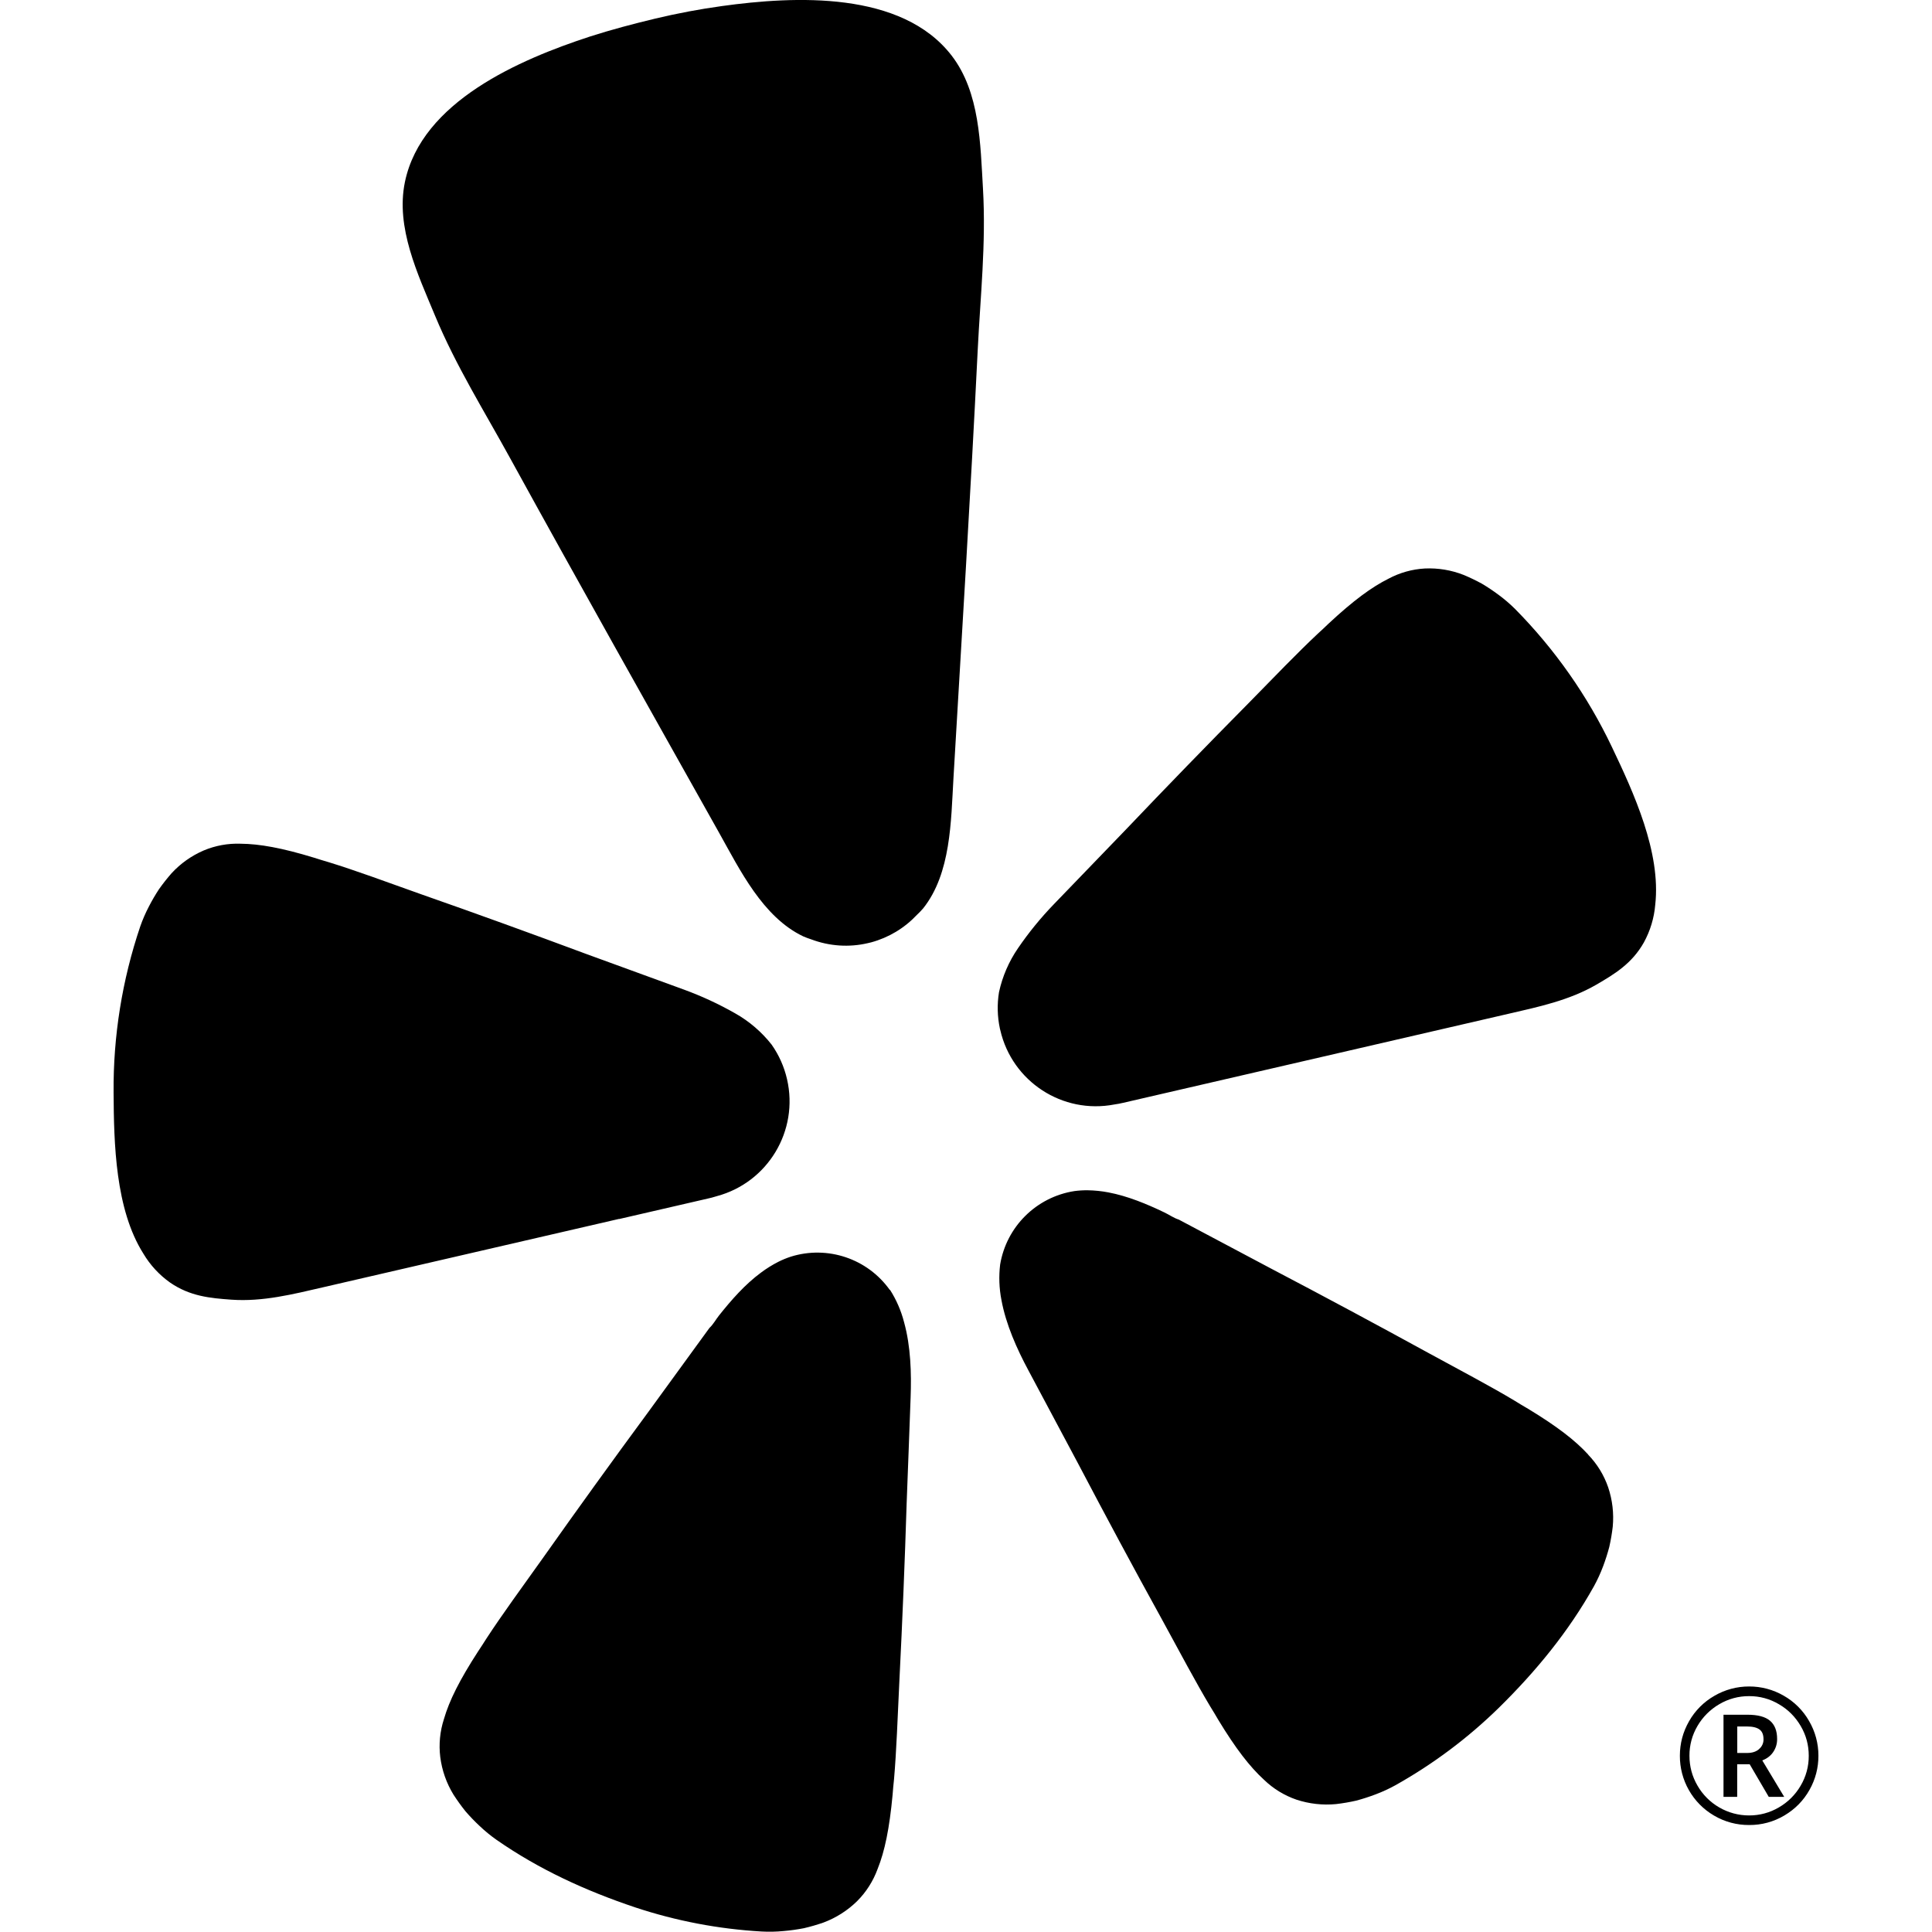
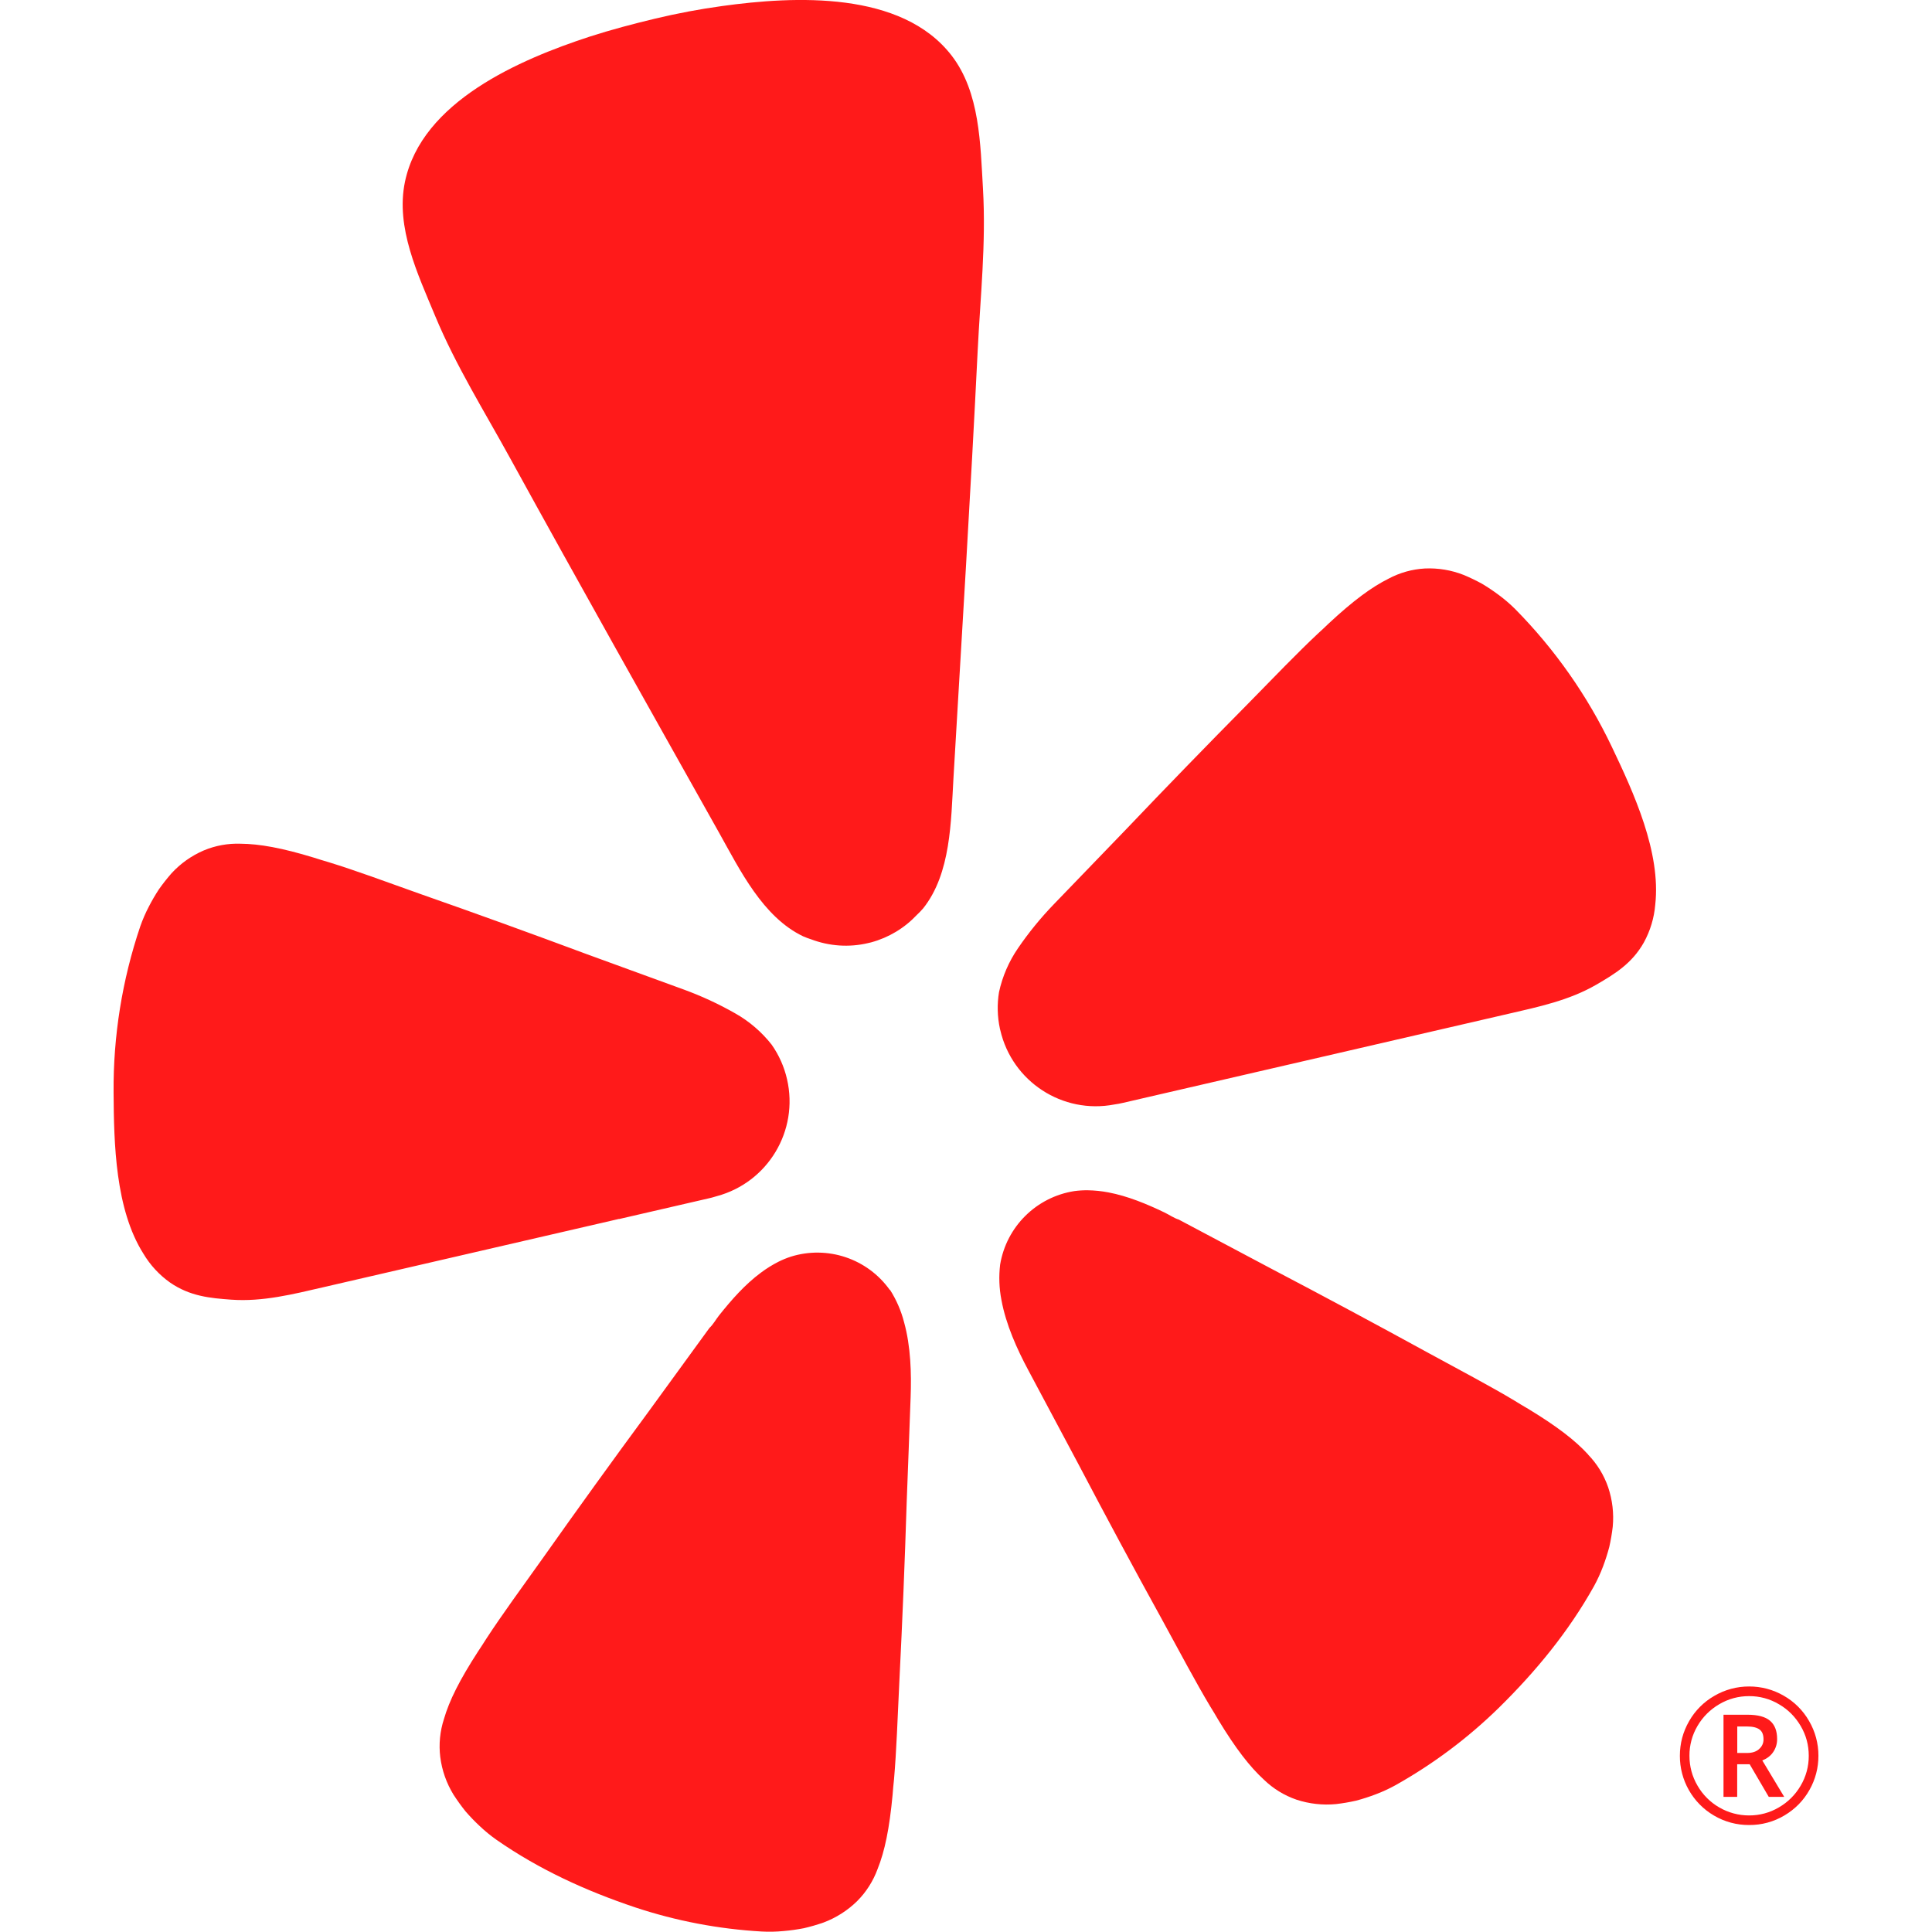
- <svg xmlns="http://www.w3.org/2000/svg" role="img" viewBox="0 0 24 24">
+ <svg xmlns="http://www.w3.org/2000/svg" role="img" viewBox="0 0 24 24" fill="#FF1A1A">
  <path d="m7.689 15.142-3.671.848c-.377.087-.755.183-1.145.155-.261-.019-.512-.041-.761-.213a1.179 1.179 0 0 1-.331-.359c-.349-.552-.366-1.366-.37-2a6.287 6.287 0 0 1 .331-2.064 1.857 1.857 0 0 1 .107-.247 2.343 2.343 0 0 1 .126-.216 2.457 2.457 0 0 1 .156-.198 1.174 1.174 0 0 1 .399-.283 1.082 1.082 0 0 1 .459-.084c.235.002.514.052.91.173.056.019.124.038.186.057.328.101.705.24 1.15.399.686.24 1.366.487 2.046.74l1.212.442c.222.081.436.18.641.297.174.098.327.23.451.387a1.217 1.217 0 0 1 .192.431 1.22 1.22 0 0 1-.872 1.452c-.047.015-.085.024-.108.029l-1.105.255-.003-.001zM18.821 7.565a1.851 1.851 0 0 0-.204-.175 2.408 2.408 0 0 0-.208-.139 2.361 2.361 0 0 0-.227-.109 1.171 1.171 0 0 0-.482-.08 1.086 1.086 0 0 0-.45.126c-.211.105-.439.273-.742.555-.042.042-.095.089-.142.133-.25.235-.529.525-.86.863a114.636 114.636 0 0 0-1.517 1.563l-.896.929a4.19 4.19 0 0 0-.447.548 1.541 1.541 0 0 0-.236.546 1.22 1.22 0 0 0 .011.452l.005.02a1.218 1.218 0 0 0 1.418.923 1.162 1.162 0 0 0 .111-.021l4.778-1.104c.377-.087.759-.167 1.097-.363.227-.132.443-.262.591-.525a1.179 1.179 0 0 0 .141-.468c.073-.651-.267-1.391-.54-1.963a6.279 6.279 0 0 0-1.2-1.71zM8.97.075a8.672 8.672 0 0 0-.83.156c-.275.066-.548.138-.815.224-.868.284-2.088.806-2.295 1.806-.117.566.16 1.144.374 1.66.26.625.614 1.189.937 1.778.854 1.554 1.724 3.099 2.592 4.646.259.462.542 1.046 1.043 1.286a1.058 1.058 0 0 0 .101.038c.225.085.47.102.704.047a4.301 4.301 0 0 0 .042-.01 1.214 1.214 0 0 0 .566-.34 1.103 1.103 0 0 0 .079-.082c.346-.435.345-1.083.376-1.613.104-1.771.214-3.542.301-5.314.033-.671.105-1.333.066-2.01-.033-.558-.037-1.198-.389-1.656-.622-.807-1.948-.741-2.852-.616zm2.084 15.95a1.105 1.105 0 0 0-1.231-.414 1.14 1.14 0 0 0-.153.063 1.481 1.481 0 0 0-.217.135c-.199.147-.367.339-.52.531-.039.049-.074.114-.12.156l-.769 1.057a113.917 113.917 0 0 0-1.291 1.789c-.278.39-.518.718-.708 1.009-.036.055-.073.116-.107.165-.228.352-.357.609-.423.838a1.095 1.095 0 0 0-.046.472c.021.166.077.325.164.467.046.071.096.141.149.207a2.334 2.334 0 0 0 .175.182 1.843 1.843 0 0 0 .211.173c.53.369 1.111.634 1.722.839a6.096 6.096 0 0 0 1.572.3c.091.005.182.003.273-.006a2.388 2.388 0 0 0 .251-.035 2.386 2.386 0 0 0 .245-.071 1.193 1.193 0 0 0 .417-.266c.113-.113.199-.249.254-.399.089-.221.147-.503.186-.92.003-.059.012-.131.018-.196.03-.346.044-.753.067-1.232.037-.736.067-1.468.09-2.203 0 0 .05-1.305.049-1.306.011-.301.002-.634-.081-.934a1.396 1.396 0 0 0-.176-.405zm8.675 2.044c-.161-.176-.388-.351-.746-.568-.052-.029-.112-.067-.168-.101-.298-.179-.658-.368-1.078-.597a120.761 120.761 0 0 0-1.943-1.042l-1.151-.611c-.06-.018-.12-.061-.177-.088-.221-.106-.456-.204-.699-.25a1.492 1.492 0 0 0-.255-.026 1.153 1.153 0 0 0-.165.01 1.108 1.108 0 0 0-.923.913 1.419 1.419 0 0 0 .016.439c.056.306.193.61.335.875l.615 1.153c.342.65.688 1.296 1.044 1.941.229.42.42.78.598 1.078.034.056.072.116.101.168.217.358.392.584.569.746.115.111.252.195.403.247.158.052.326.071.492.055a2.368 2.368 0 0 0 .251-.043c.082-.022.162-.048.241-.078a1.863 1.863 0 0 0 .247-.114 6.102 6.102 0 0 0 1.282-.96c.46-.452.866-.945 1.182-1.51.044-.08.082-.163.114-.248a2.49 2.49 0 0 0 .077-.241c.019-.083.033-.167.043-.251a1.188 1.188 0 0 0-.057-.491 1.093 1.093 0 0 0-.248-.404zm2.86 3.742a.852.852 0 0 1-.111.424c-.074.132-.178.238-.311.317a.843.843 0 0 1-.439.119.847.847 0 0 1-.437-.118.853.853 0 0 1-.312-.317.855.855 0 0 1-.111-.425c0-.153.038-.296.114-.429a.841.841 0 0 1 .315-.316.849.849 0 0 1 .431-.116.851.851 0 0 1 .429.114.84.84 0 0 1 .316.315.849.849 0 0 1 .116.432zm-.12 0c0-.133-.033-.256-.1-.37s-.156-.204-.27-.27a.713.713 0 0 0-.371-.101.72.72 0 0 0-.37.1.749.749 0 0 0-.271.27.718.718 0 0 0-.1.371c0 .132.033.256.1.371a.736.736 0 0 0 .271.271.735.735 0 0 0 .37.099.721.721 0 0 0 .37-.1.742.742 0 0 0 .27-.269.719.719 0 0 0 .101-.372zm-.577.058.272.452h-.192l-.237-.405h-.155v.405h-.17v-1.02h.299c.127 0 .22.025.278.074.059.05.089.125.089.227a.279.279 0 0 1-.049.163c-.032.047-.077.081-.136.104zm-.041-.141a.153.153 0 0 0 .056-.121c0-.057-.016-.098-.049-.122-.033-.025-.085-.038-.156-.038h-.121v.329h.124c.061 0 .11-.016.146-.047z" />
</svg>
